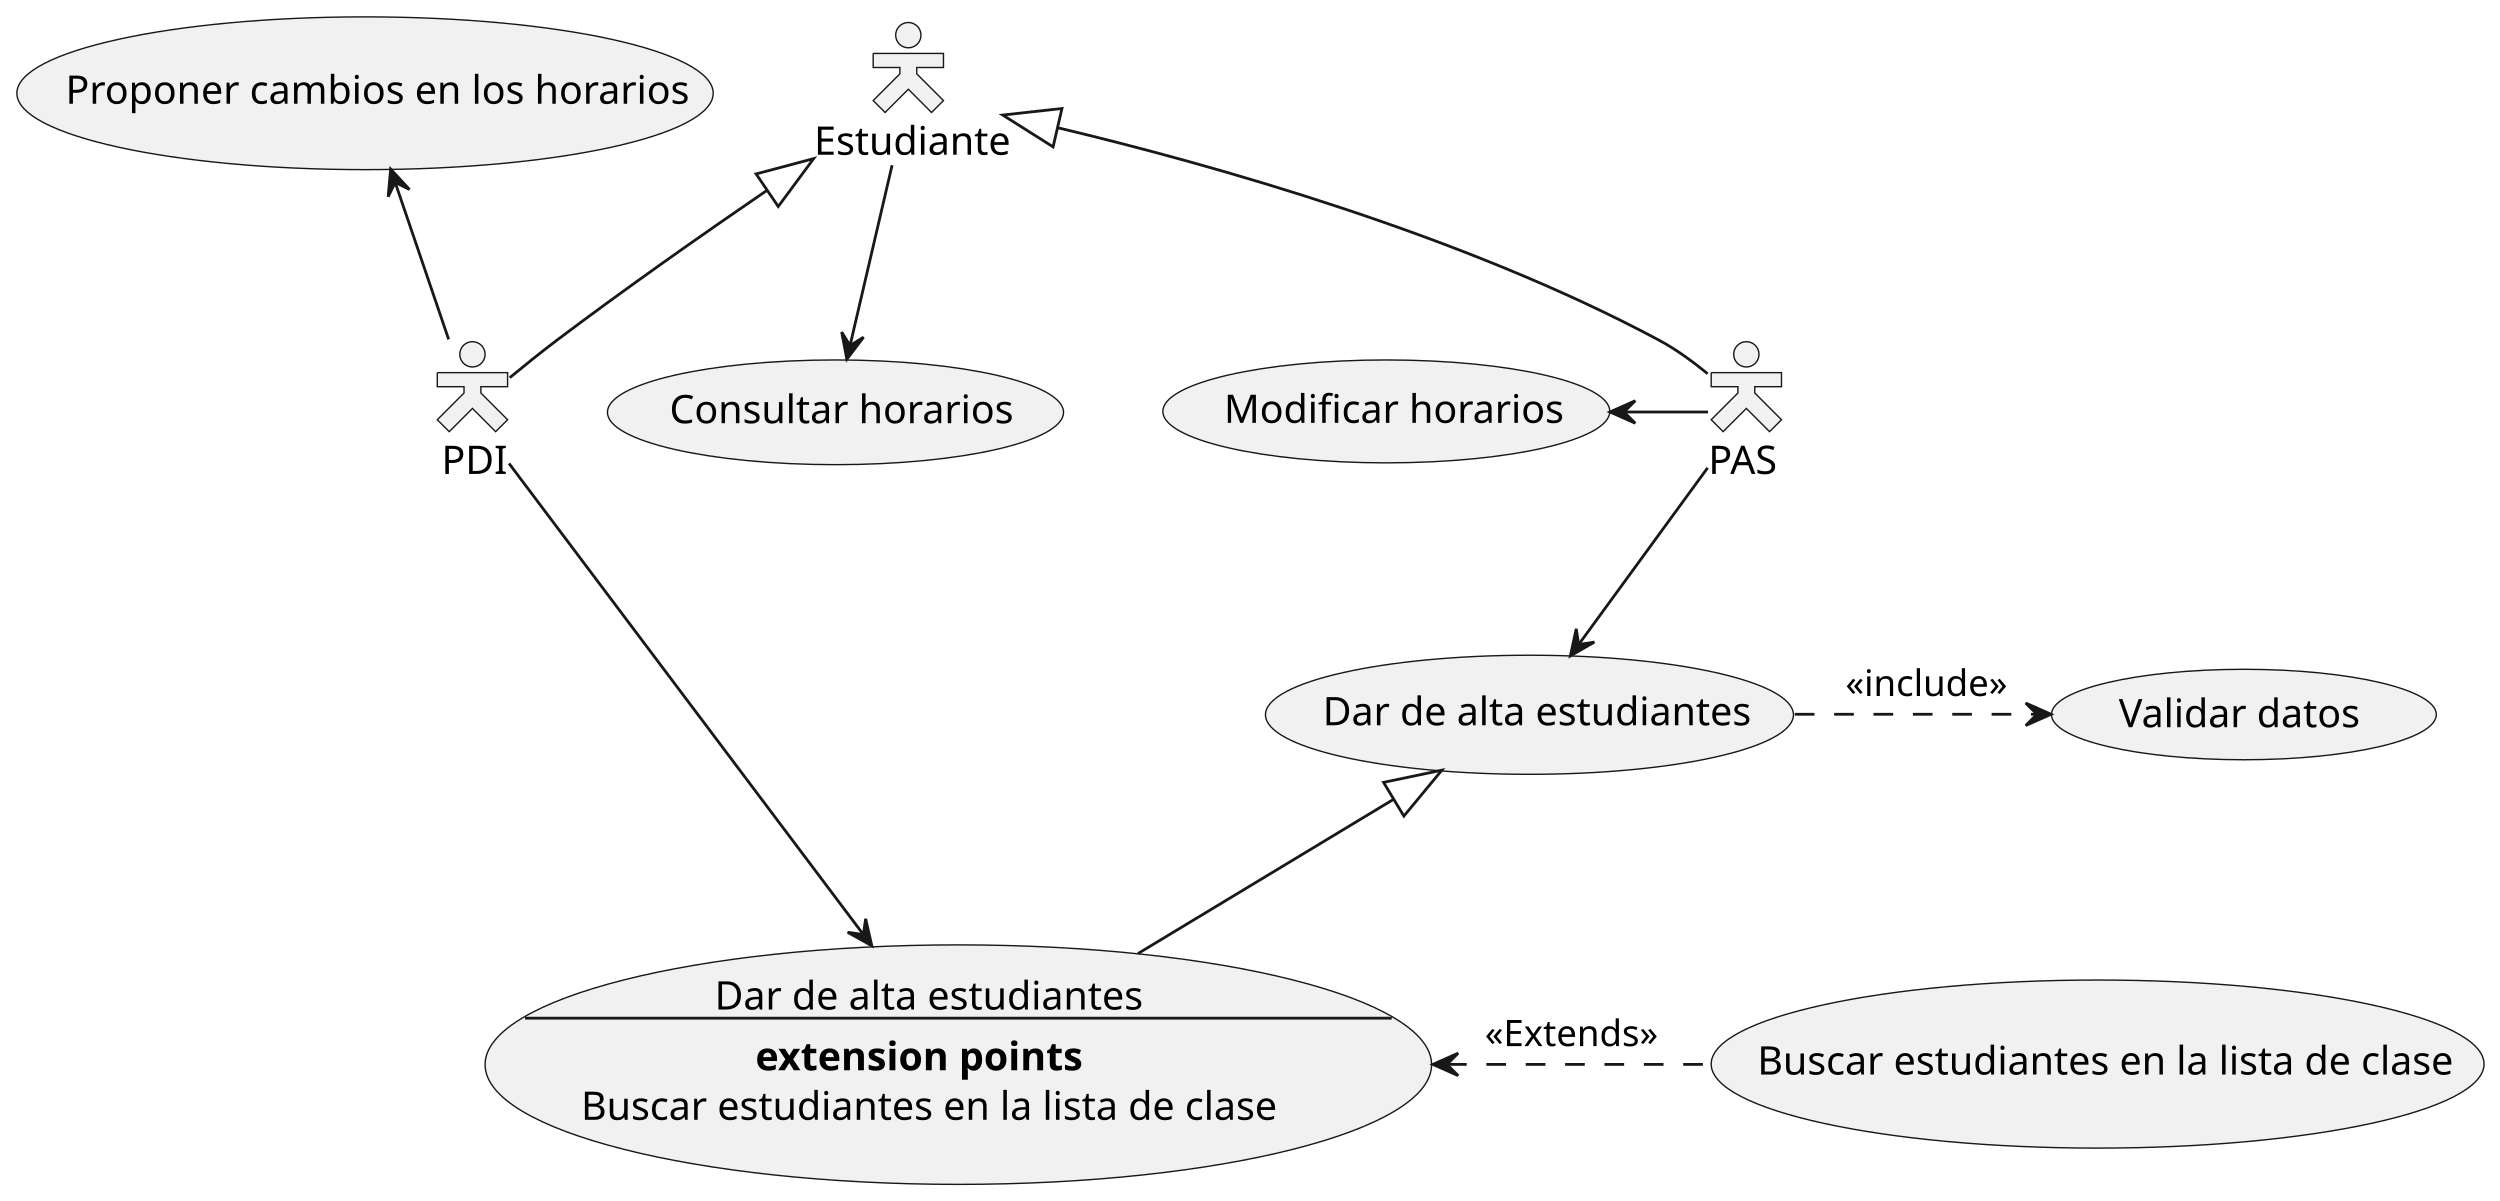
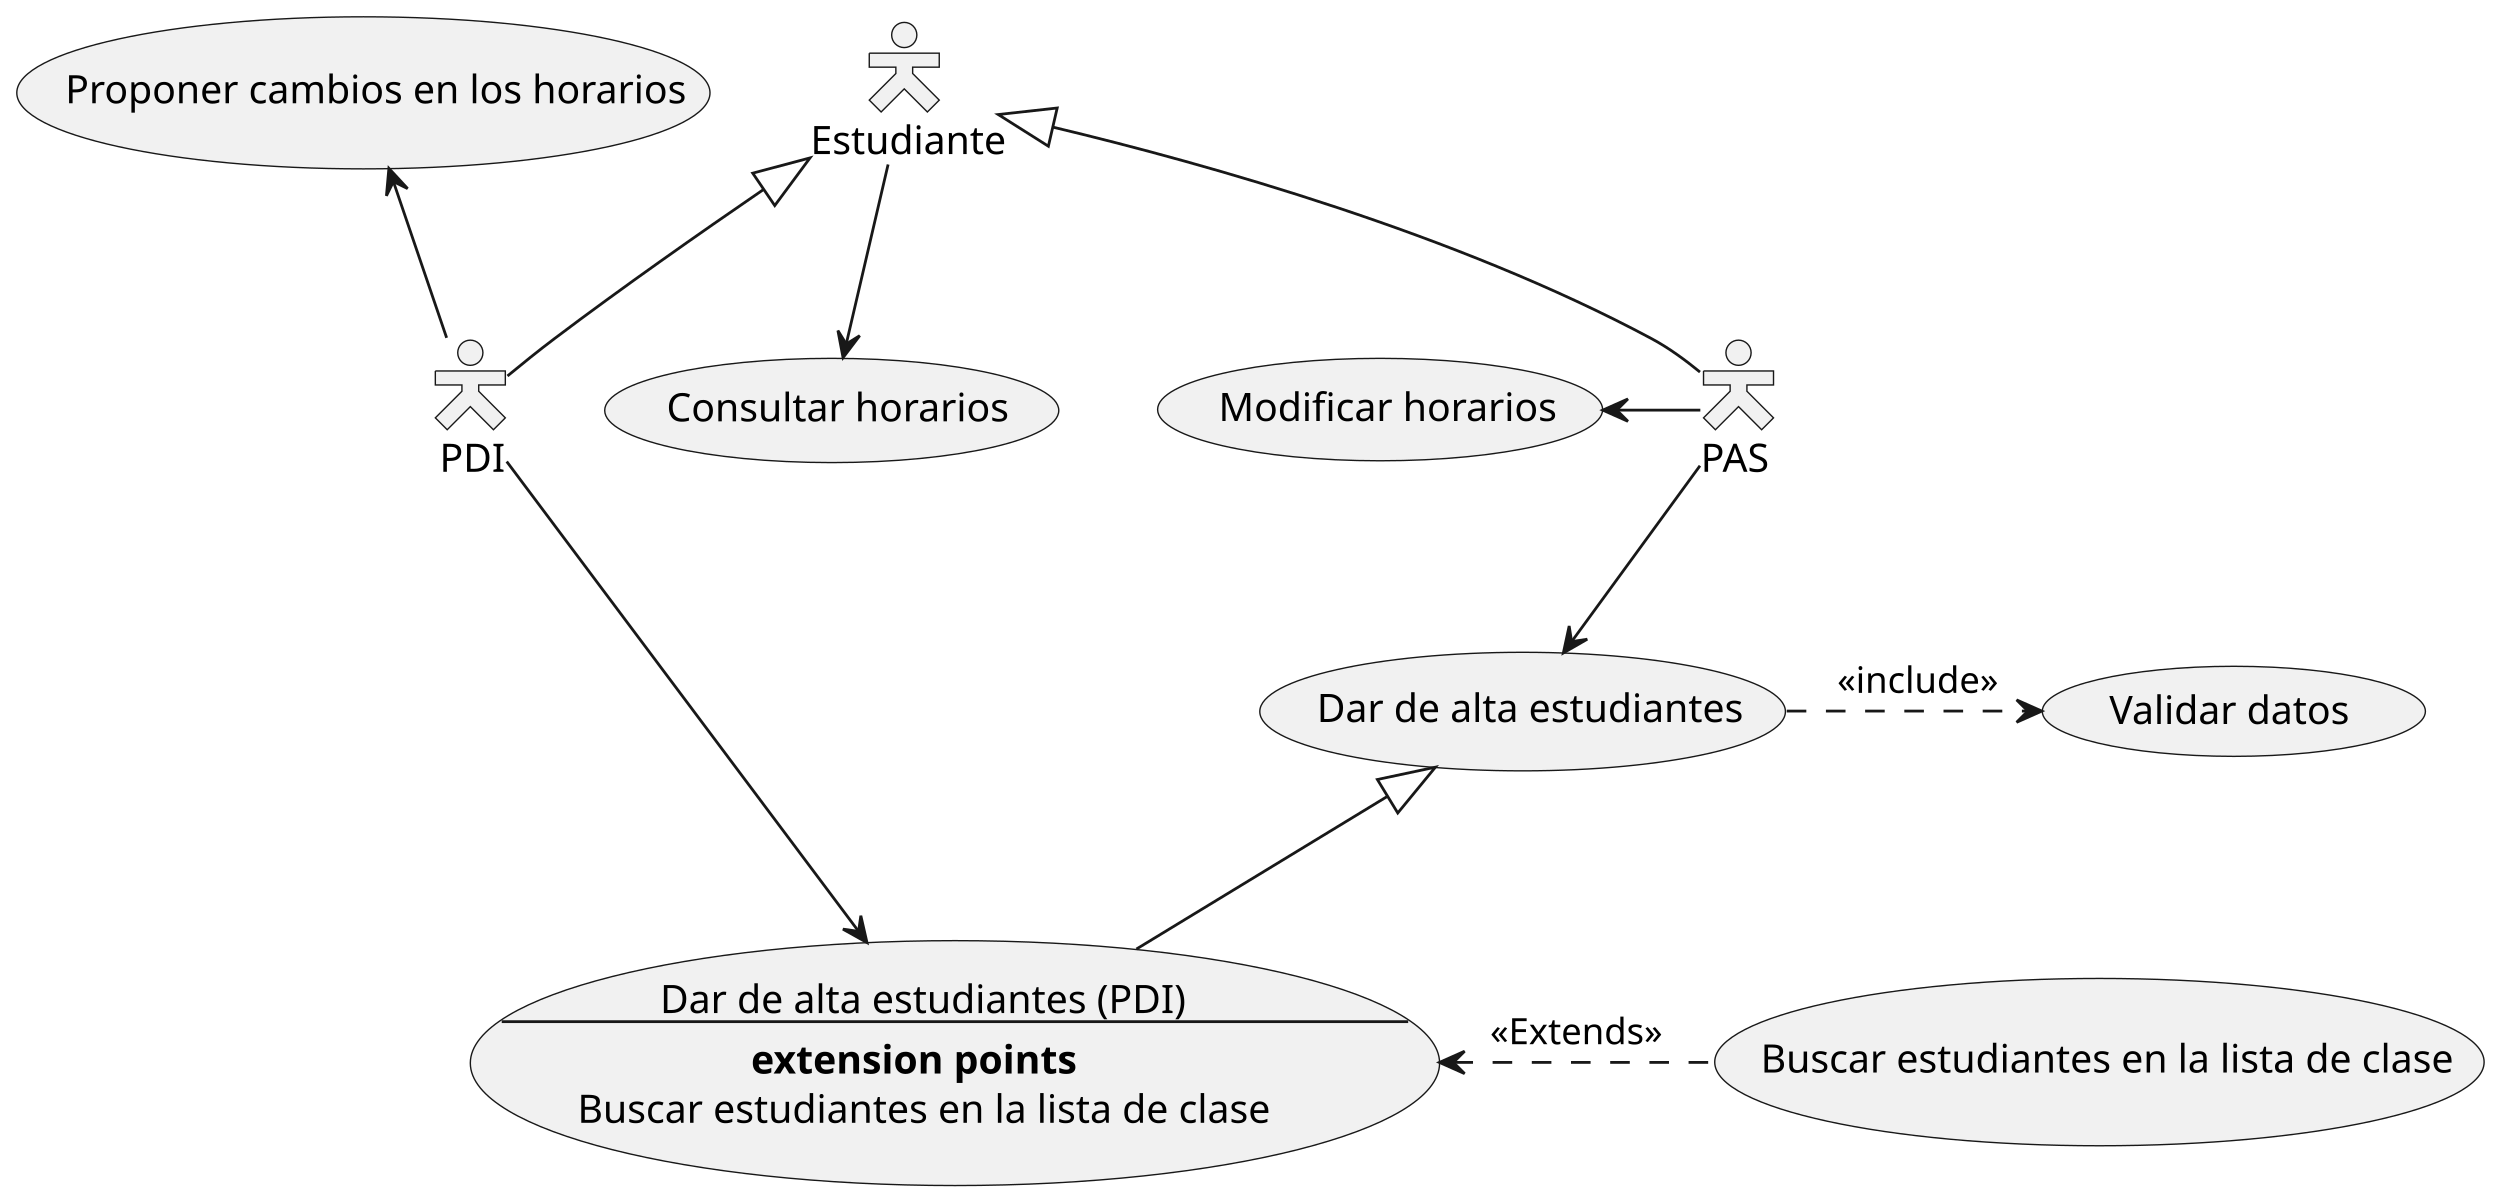
- <svg xmlns="http://www.w3.org/2000/svg" contentStyleType="text/css" height="427px" preserveAspectRatio="none" style="width:889px;height:427px;background:#FFFFFF;" version="1.1" viewBox="0 0 889 427" width="889px" zoomAndPan="magnify">
+ <svg xmlns="http://www.w3.org/2000/svg" contentStyleType="text/css" height="429px" preserveAspectRatio="none" style="width:893px;height:429px;background:#FFFFFF;" version="1.1" viewBox="0 0 893 429" width="893px" zoomAndPan="magnify">
  <defs />
  <g>
    <g id="elem_Estudiante">
      <ellipse cx="323" cy="12.5" fill="#F1F1F1" rx="4.5" ry="4.5" style="stroke:#181818;stroke-width:0.5;" />
      <path d="M310.5,19 L310.5,24 L320,24 L320,26.257 L310.5,35.757 L314.743,40 L323,31.743 L331.257,40 L335.5,35.757 L326,26.257 L326,24 L335.5,24 L335.5,19 L310.5,19 " fill="#F1F1F1" style="stroke:#181818;stroke-width:0.5;" />
      <text fill="#000000" font-family="sans-serif" font-size="14" lengthAdjust="spacing" textLength="67" x="289.5" y="55.033">Estudiante</text>
    </g>
    <g id="elem_Consultar horarios">
      <ellipse cx="297.097" cy="146.619" fill="#F1F1F1" rx="81.097" ry="18.619" style="stroke:#181818;stroke-width:0.5;" />
      <text fill="#000000" font-family="sans-serif" font-size="14" lengthAdjust="spacing" textLength="117" x="238.084" y="150.498">Consultar horarios</text>
    </g>
    <g id="elem_PDI">
      <ellipse cx="168" cy="126" fill="#F1F1F1" rx="4.5" ry="4.5" style="stroke:#181818;stroke-width:0.5;" />
      <path d="M155.5,132.5 L155.5,137.5 L165,137.5 L165,139.757 L155.5,149.257 L159.743,153.5 L168,145.243 L176.257,153.5 L180.5,149.257 L171,139.757 L171,137.5 L180.5,137.5 L180.5,132.5 L155.5,132.5 " fill="#F1F1F1" style="stroke:#181818;stroke-width:0.5;" />
      <text fill="#000000" font-family="sans-serif" font-size="14" lengthAdjust="spacing" textLength="22" x="157" y="168.533">PDI</text>
    </g>
    <g id="elem_Proponer cambios en los horarios">
      <ellipse cx="129.807" cy="33.161" fill="#F1F1F1" rx="123.807" ry="27.161" style="stroke:#181818;stroke-width:0.5;" />
      <text fill="#000000" font-family="sans-serif" font-size="14" lengthAdjust="spacing" textLength="213" x="23.307" y="36.89">Proponer cambios en los horarios</text>
    </g>
    <g id="elem_PAS">
      <ellipse cx="621" cy="126" fill="#F1F1F1" rx="4.5" ry="4.5" style="stroke:#181818;stroke-width:0.5;" />
      <path d="M608.5,132.5 L608.5,137.5 L618,137.5 L618,139.757 L608.5,149.257 L612.743,153.5 L621,145.243 L629.257,153.5 L633.5,149.257 L624,139.757 L624,137.5 L633.5,137.5 L633.5,132.5 L608.5,132.5 " fill="#F1F1F1" style="stroke:#181818;stroke-width:0.5;" />
      <text fill="#000000" font-family="sans-serif" font-size="14" lengthAdjust="spacing" textLength="27" x="607.5" y="168.533">PAS</text>
    </g>
    <g id="elem_Modificar horarios">
      <ellipse cx="492.978" cy="146.296" fill="#F1F1F1" rx="79.478" ry="18.296" style="stroke:#181818;stroke-width:0.5;" />
      <text fill="#000000" font-family="sans-serif" font-size="14" lengthAdjust="spacing" textLength="113" x="435.256" y="150.371">Modificar horarios</text>
    </g>
    <g id="elem_Dar de alta estudiantes">
      <ellipse cx="543.875" cy="254.175" fill="#F1F1F1" rx="93.875" ry="21.175" style="stroke:#181818;stroke-width:0.5;" />
      <text fill="#000000" font-family="sans-serif" font-size="14" lengthAdjust="spacing" textLength="147" x="470.375" y="257.904">Dar de alta estudiantes</text>
    </g>
    <g id="elem_Validar datos">
      <ellipse cx="797.928" cy="254.085" fill="#F1F1F1" rx="68.428" ry="16.085" style="stroke:#181818;stroke-width:0.5;" />
      <text fill="#000000" font-family="sans-serif" font-size="14" lengthAdjust="spacing" textLength="83" x="753.428" y="258.602">Validar datos</text>
    </g>
    <g id="elem_UC1">
-       <ellipse cx="340.787" cy="378.583" fill="#F1F1F1" rx="168.287" ry="42.583" style="stroke:#181818;stroke-width:0.5;" />
-       <text fill="#000000" font-family="sans-serif" font-size="14" lengthAdjust="spacing" textLength="147" x="254.129" y="358.986">Dar de alta estudiantes</text>
-       <line style="stroke:#181818;stroke-width:1.0;" x1="186.682" x2="494.893" y1="362.062" y2="362.062" />
-       <text fill="#000000" font-family="sans-serif" font-size="14" font-weight="bold" lengthAdjust="spacing" textLength="118" x="268.629" y="380.595">extension points</text>
-       <text fill="#000000" font-family="sans-serif" font-size="14" lengthAdjust="spacing" textLength="242" x="206.629" y="398.205">Buscar estudiantes en la lista de clase</text>
+       <ellipse cx="341.11" cy="379.738" fill="#F1F1F1" rx="173.11" ry="43.738" style="stroke:#181818;stroke-width:0.5;" />
+       <text fill="#000000" font-family="sans-serif" font-size="14" lengthAdjust="spacing" textLength="183" x="235.779" y="361.858">Dar de alta estudiantes (PDI)</text>
+       <line style="stroke:#181818;stroke-width:1.0;" x1="179.217" x2="503.003" y1="364.935" y2="364.935" />
+       <text fill="#000000" font-family="sans-serif" font-size="14" font-weight="bold" lengthAdjust="spacing" textLength="118" x="268.279" y="383.468">extension points</text>
+       <text fill="#000000" font-family="sans-serif" font-size="14" lengthAdjust="spacing" textLength="242" x="206.279" y="401.077">Buscar estudiantes en la lista de clase</text>
    </g>
    <g id="elem_Buscar estudiantes en la lista de clase">
-       <ellipse cx="745.914" cy="378.383" fill="#F1F1F1" rx="137.414" ry="29.883" style="stroke:#181818;stroke-width:0.5;" />
-       <text fill="#000000" font-family="sans-serif" font-size="14" lengthAdjust="spacing" textLength="242" x="624.914" y="382.111">Buscar estudiantes en la lista de clase</text>
+       <ellipse cx="749.914" cy="379.383" fill="#F1F1F1" rx="137.414" ry="29.883" style="stroke:#181818;stroke-width:0.5;" />
+       <text fill="#000000" font-family="sans-serif" font-size="14" lengthAdjust="spacing" textLength="242" x="628.914" y="383.111">Buscar estudiantes en la lista de clase</text>
    </g>
    <g id="link_Estudiante_Consultar horarios">
      <path d="M317.23,58.75 C312.77,77.86 306.65,104.11 302.31,122.72 " fill="none" id="Estudiante-to-Consultar horarios" style="stroke:#181818;stroke-width:1.0;" />
      <polygon fill="#181818" points="301.14,127.75,307.09,119.901,302.282,122.882,299.301,118.074,301.14,127.75" style="stroke:#181818;stroke-width:1.0;" />
    </g>
    <g id="link_Proponer cambios en los horarios_PDI">
      <path d="M140.56,64.98 C146.54,82.55 153.94,104.23 159.54,120.67 " fill="none" id="Proponer cambios en los horarios-backto-PDI" style="stroke:#181818;stroke-width:1.0;" />
      <polygon fill="#181818" points="138.91,60.14,138.032,69.95,140.525,64.872,145.603,67.365,138.91,60.14" style="stroke:#181818;stroke-width:1.0;" />
    </g>
    <g id="link_Modificar horarios_PAS">
      <path d="M577.67,146.5 C587.57,146.5 597.46,146.5 607.36,146.5 " fill="none" id="Modificar horarios-backto-PAS" style="stroke:#181818;stroke-width:1.0;" />
      <polygon fill="#181818" points="572.5,146.5,581.5,150.5,577.5,146.5,581.5,142.5,572.5,146.5" style="stroke:#181818;stroke-width:1.0;" />
    </g>
    <g id="link_PAS_Dar de alta estudiantes">
      <path d="M607.23,166.36 C594.45,183.88 575.34,210.06 561.48,229.05 " fill="none" id="PAS-to-Dar de alta estudiantes" style="stroke:#181818;stroke-width:1.0;" />
      <polygon fill="#181818" points="558.43,233.23,566.969,228.322,561.379,229.192,560.509,223.603,558.43,233.23" style="stroke:#181818;stroke-width:1.0;" />
    </g>
    <g id="link_Estudiante_PAS">
      <path d="M376.12,45.42 C431.66,58.68 520.27,83.64 590,121 C596.05,124.24 602.1,128.69 607.23,132.9 " fill="none" id="Estudiante-backto-PAS" style="stroke:#181818;stroke-width:1.0;" />
      <polygon fill="none" points="374.48,52.23,356.57,40.91,377.63,38.58,374.48,52.23" style="stroke:#181818;stroke-width:1.0;" />
    </g>
    <g id="link_Estudiante_PDI">
      <path d="M272.71,67.7 C249.65,83.49 222.13,102.79 198,121 C192.42,125.21 186.42,130.05 181.27,134.3 " fill="none" id="Estudiante-backto-PDI" style="stroke:#181818;stroke-width:1.0;" />
      <polygon fill="none" points="268.87,61.85,289.34,56.4,276.74,73.43,268.87,61.85" style="stroke:#181818;stroke-width:1.0;" />
    </g>
    <g id="link_Dar de alta estudiantes_Validar datos">
      <path d="M638.22,254 C666.54,254 697.2,254 724.02,254 " fill="none" id="Dar de alta estudiantes-to-Validar datos" style="stroke:#181818;stroke-width:1.0;stroke-dasharray:7.0,7.0;" />
      <polygon fill="#181818" points="729.33,254,720.33,250,724.33,254,720.33,258,729.33,254" style="stroke:#181818;stroke-width:1.0;" />
      <text fill="#000000" font-family="sans-serif" font-size="13" lengthAdjust="spacing" textLength="55" x="656.25" y="247.495">«include»</text>
    </g>
    <g id="link_PDI_UC1">
-       <path d="M181,164.79 C207.45,199.95 268.25,280.79 306.83,332.07 " fill="none" id="PDI-to-UC1" style="stroke:#181818;stroke-width:1.0;" />
-       <polygon fill="#181818" points="310.02,336.32,307.82,326.72,307.02,332.32,301.42,331.52,310.02,336.32" style="stroke:#181818;stroke-width:1.0;" />
+       <path d="M181,164.86 C207.37,200.07 267.9,280.9 306.49,332.42 " fill="none" id="PDI-to-UC1" style="stroke:#181818;stroke-width:1.0;" />
+       <polygon fill="#181818" points="309.69,336.69,307.49,327.09,306.69,332.69,301.09,331.89,309.69,336.69" style="stroke:#181818;stroke-width:1.0;" />
    </g>
    <g id="link_UC1_Buscar estudiantes en la lista de clase">
-       <path d="M514.55,378.5 C545.9,378.5 578.18,378.5 608.33,378.5 " fill="none" id="UC1-backto-Buscar estudiantes en la lista de clase" style="stroke:#181818;stroke-width:1.0;stroke-dasharray:7.0,7.0;" />
-       <polygon fill="#181818" points="509.53,378.5,518.53,382.5,514.53,378.5,518.53,374.5,509.53,378.5" style="stroke:#181818;stroke-width:1.0;" />
-       <text fill="#000000" font-family="sans-serif" font-size="13" lengthAdjust="spacing" textLength="62" x="528" y="371.995">«Extends»</text>
+       <path d="M519.16,379.5 C550.38,379.5 582.44,379.5 612.35,379.5 " fill="none" id="UC1-backto-Buscar estudiantes en la lista de clase" style="stroke:#181818;stroke-width:1.0;stroke-dasharray:7.0,7.0;" />
+       <polygon fill="#181818" points="514.16,379.5,523.16,383.5,519.16,379.5,523.16,375.5,514.16,379.5" style="stroke:#181818;stroke-width:1.0;" />
+       <text fill="#000000" font-family="sans-serif" font-size="13" lengthAdjust="spacing" textLength="62" x="532.25" y="372.995">«Extends»</text>
    </g>
    <g id="link_Dar de alta estudiantes_UC1">
-       <path d="M495.57,284.22 C468.35,300.65 434.05,321.35 404.67,339.08 " fill="none" id="Dar de alta estudiantes-backto-UC1" style="stroke:#181818;stroke-width:1.0;" />
-       <polygon fill="none" points="491.99,278.21,512.73,273.87,499.22,290.2,491.99,278.21" style="stroke:#181818;stroke-width:1.0;" />
+       <path d="M495.4,284.57 C468.6,300.87 434.96,321.34 405.93,339 " fill="none" id="Dar de alta estudiantes-backto-UC1" style="stroke:#181818;stroke-width:1.0;" />
+       <polygon fill="none" points="492,278.44,512.73,274.03,499.28,290.4,492,278.44" style="stroke:#181818;stroke-width:1.0;" />
    </g>
  </g>
</svg>
